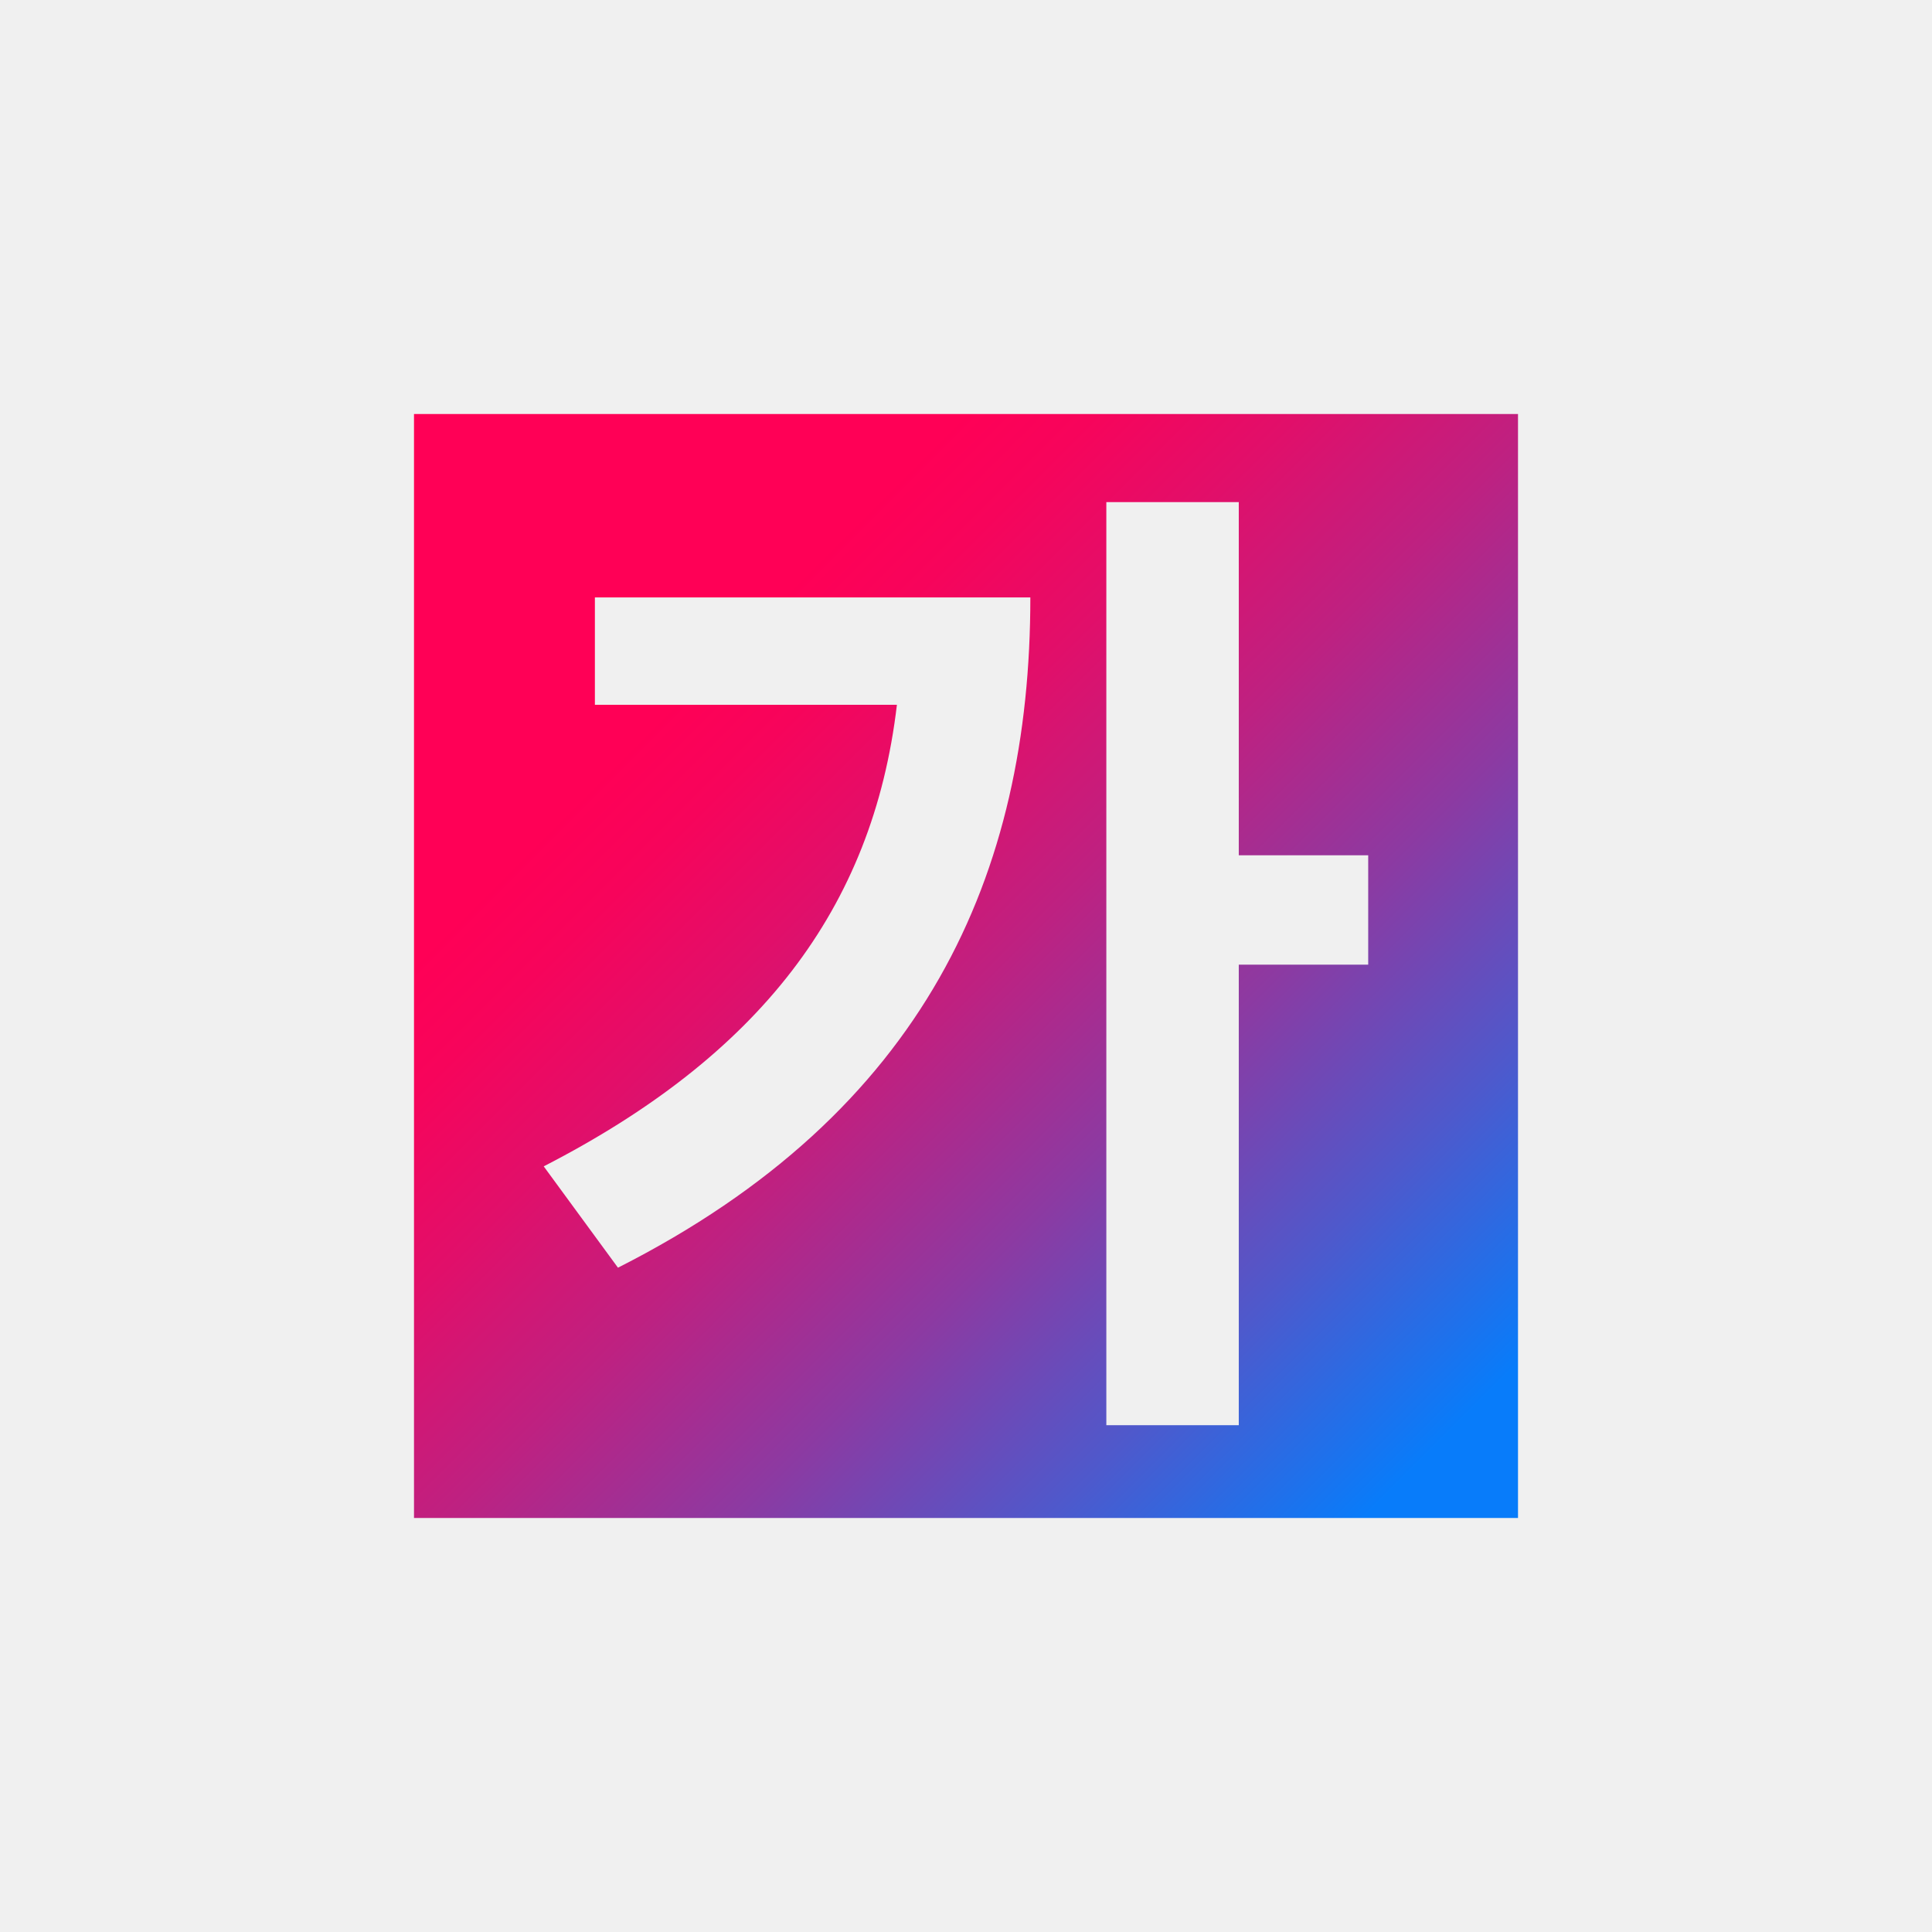
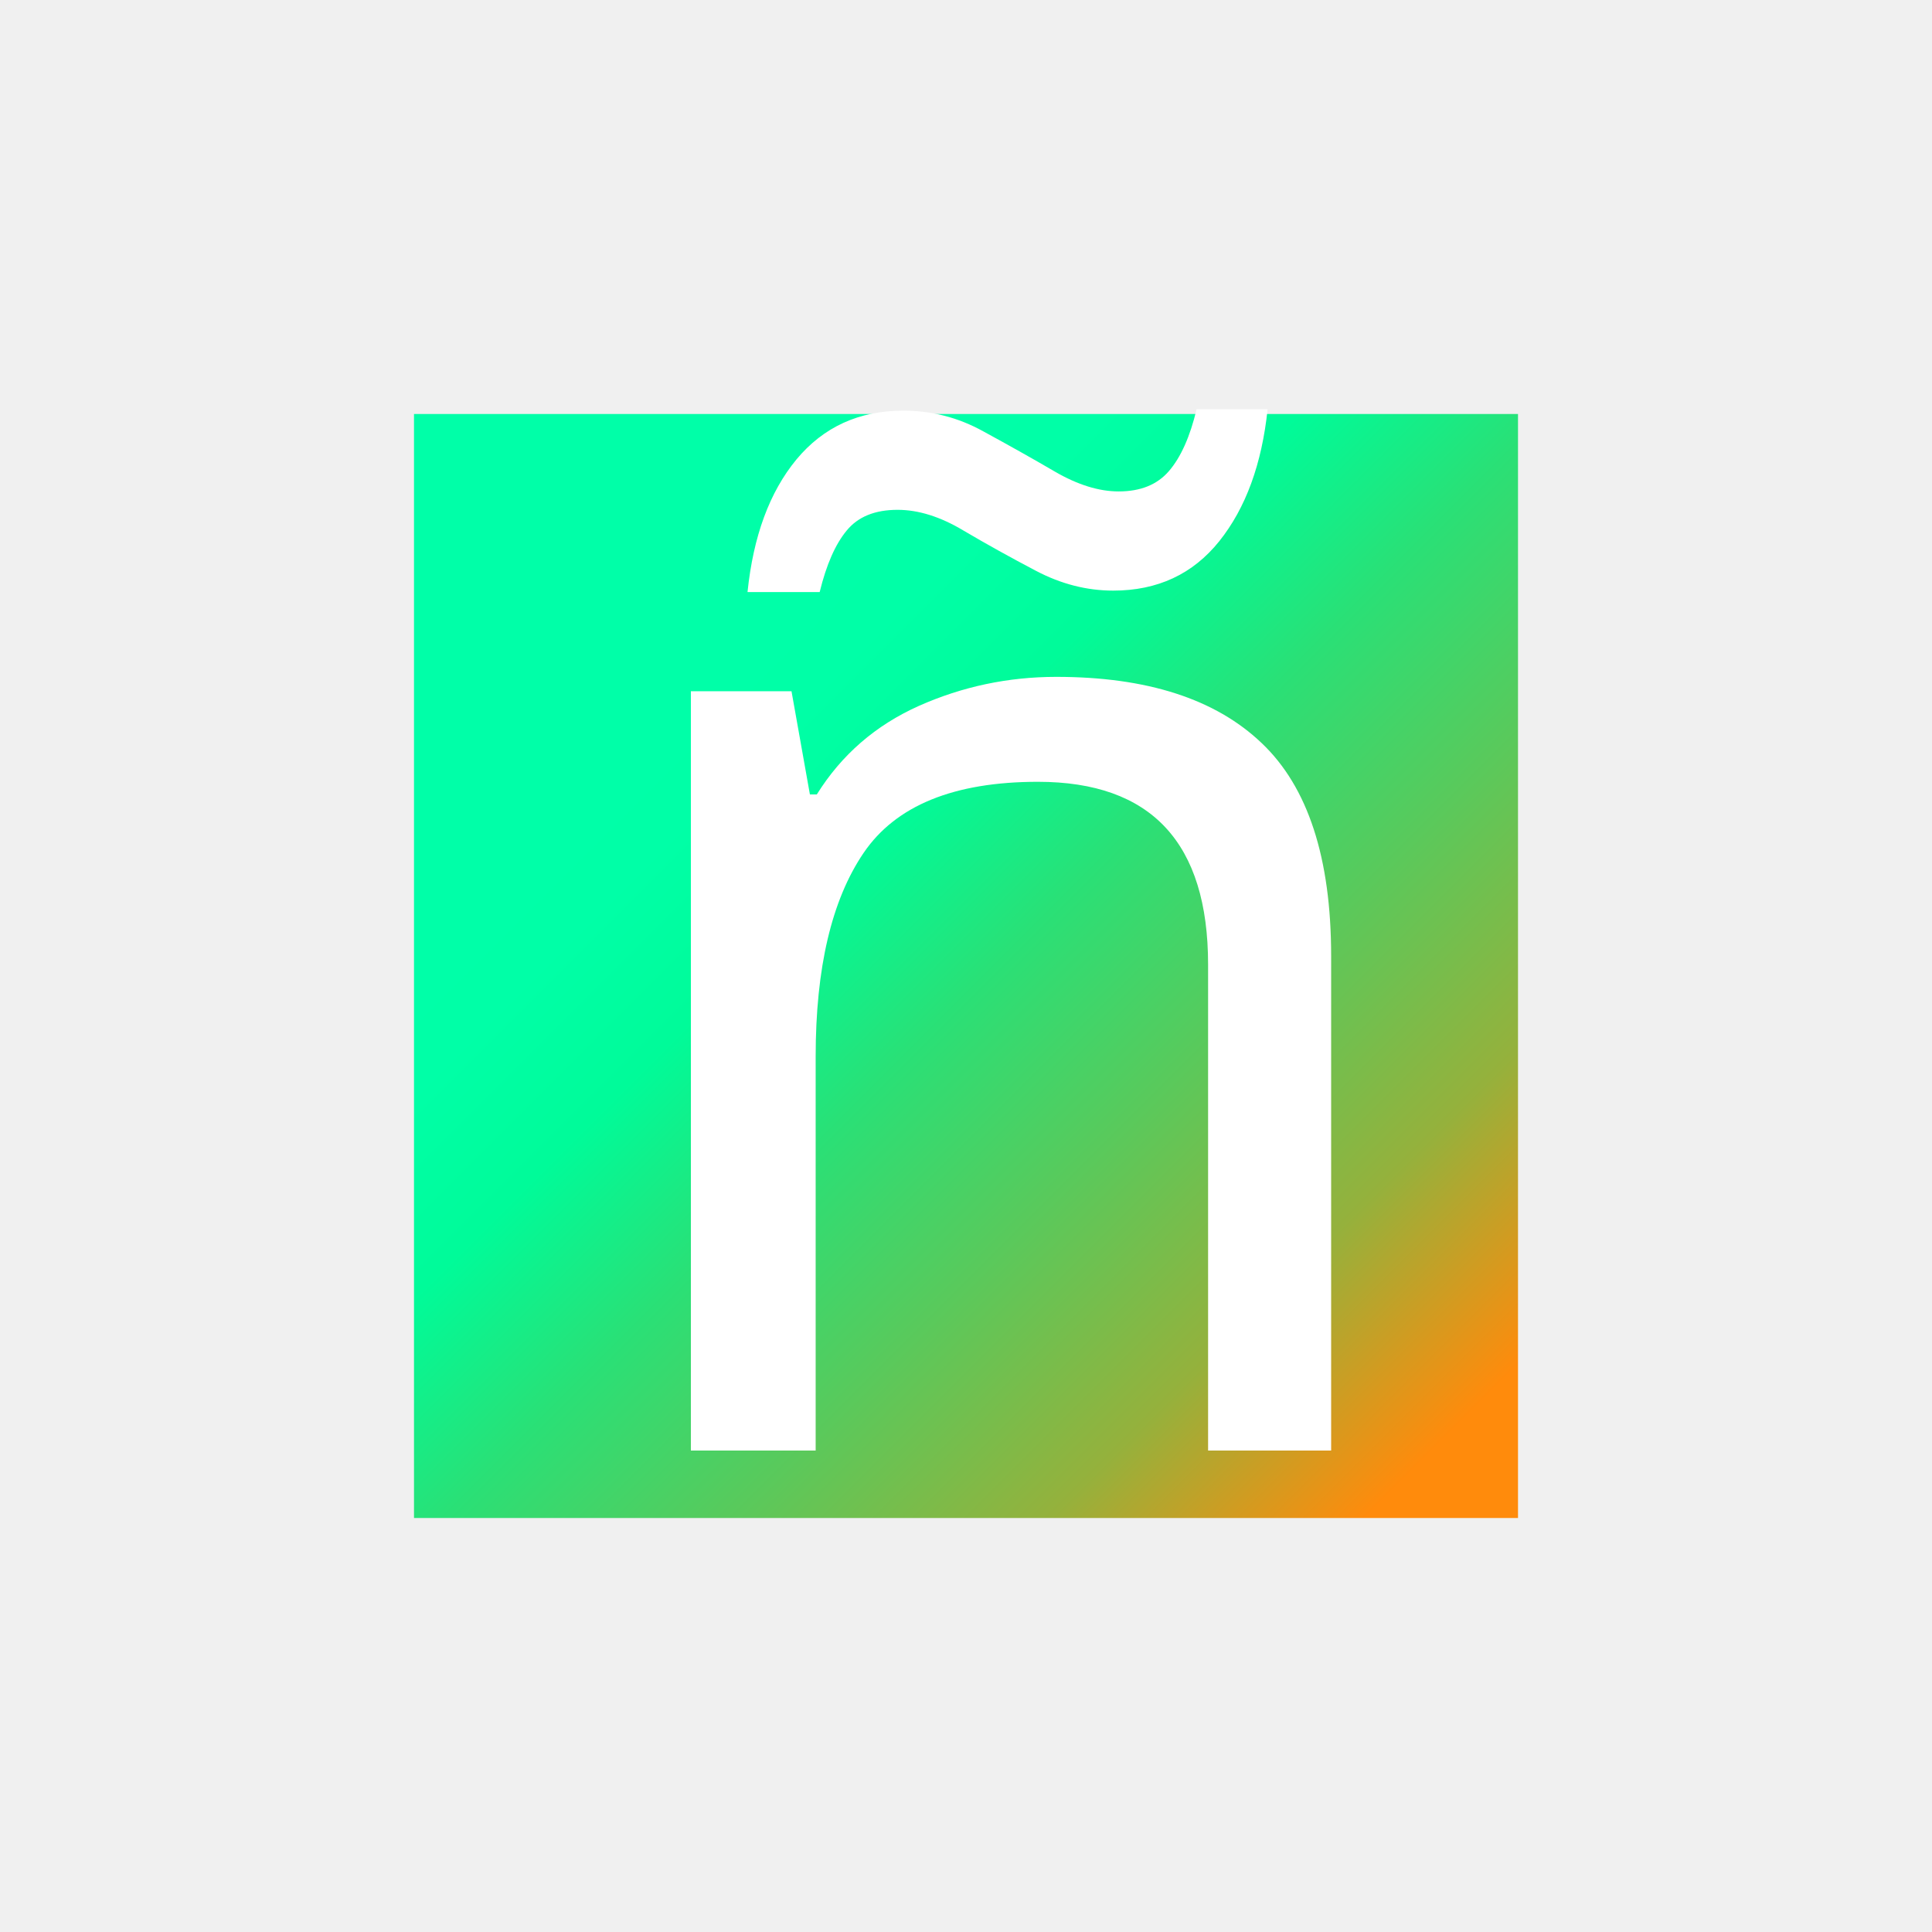
- <svg xmlns="http://www.w3.org/2000/svg" id="JetBrains2020" width="105" height="105" viewBox="0 0 105 105">
-   <defs>
-     <linearGradient id="linear-gradient" x1="25.459" y1="25.459" x2="78.338" y2="78.338" gradientUnits="userSpaceOnUse">
-       <stop offset="0.225" stop-color="#ff0056" />
-       <stop offset="0.293" stop-color="#f7045b" />
-       <stop offset="0.398" stop-color="#e10f6a" />
-       <stop offset="0.527" stop-color="#be2181" />
-       <stop offset="0.676" stop-color="#8c3aa2" />
-       <stop offset="0.838" stop-color="#4e59cc" />
-       <stop offset="1" stop-color="#087cfa" />
-     </linearGradient>
-   </defs>
-   <path d="M22.5,22.5v60h60v-60ZM33.585,68.896l-4.035-5.507C41.22,57.391,47.436,49.429,48.745,38.305H32.331V32.47H55.997C55.997,47.52,50.271,60.444,33.585,68.896ZM74.359,52.428H67.325V77.457H60.127v-50.167h7.198v19.194H74.359Z" fill="url(#linear-gradient)" />
+ <svg xmlns="http://www.w3.org/2000/svg" version="1.1" id="JetBrains2020" x="0px" y="0px" width="105px" height="105px" viewBox="0 0 105 105" enable-background="new 0 0 105 105" xml:space="preserve">
+   <linearGradient id="SVGID_1_" gradientUnits="userSpaceOnUse" x1="17.06" y1="55.551" x2="69.939" y2="2.672" gradientTransform="matrix(1 0 0 -1 8.3999 81.0098)">
+     <stop offset="0.225" style="stop-color:#00FFA8" />
+     <stop offset="0.293" style="stop-color:#00FFA7" />
+     <stop offset="0.398" style="stop-color:#00FB99" />
+     <stop offset="0.527" style="stop-color:#2AE076" />
+     <stop offset="0.676" style="stop-color:#5AC95B" />
+     <stop offset="0.838" style="stop-color:#95B13C" />
+     <stop offset="1" style="stop-color:#FF8B0C" />
+   </linearGradient>
+   <path fill="url(#SVGID_1_)" d="M22.5,22.5v60h60v-60H22.5z" />
+   <text transform="matrix(1 0 0 1 31.001 78.833)" fill="#FFFFFF" font-family="'MyriadPro-Regular'" font-size="77">ñ</text>
</svg>
